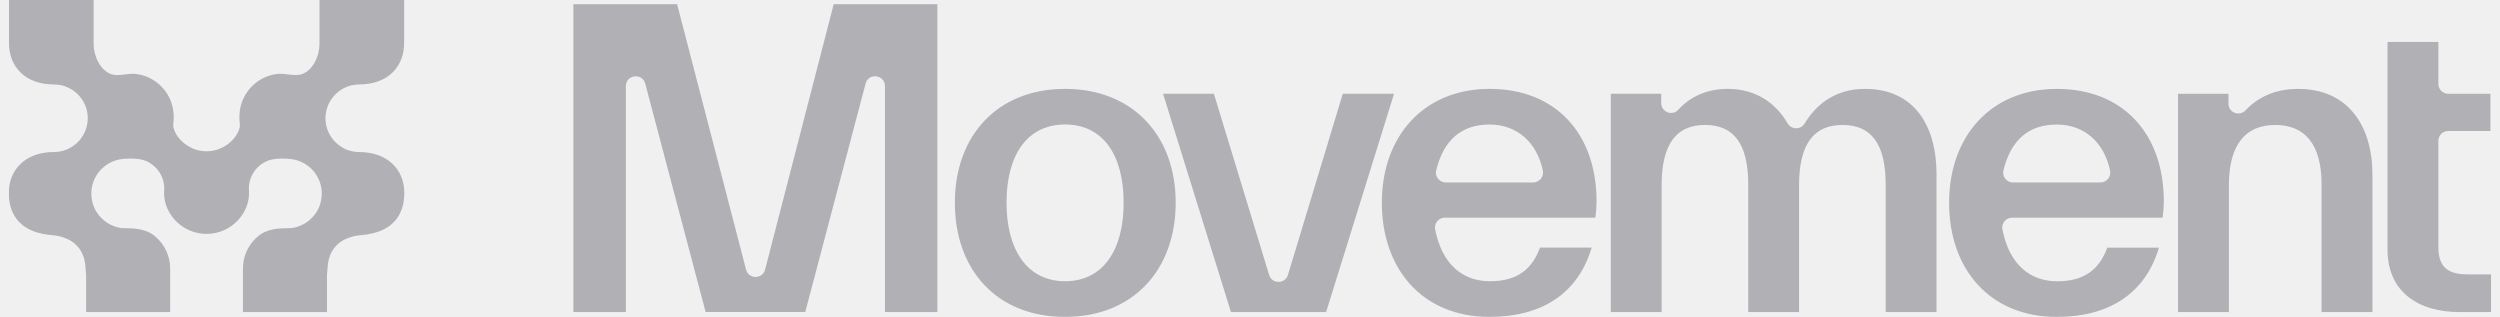
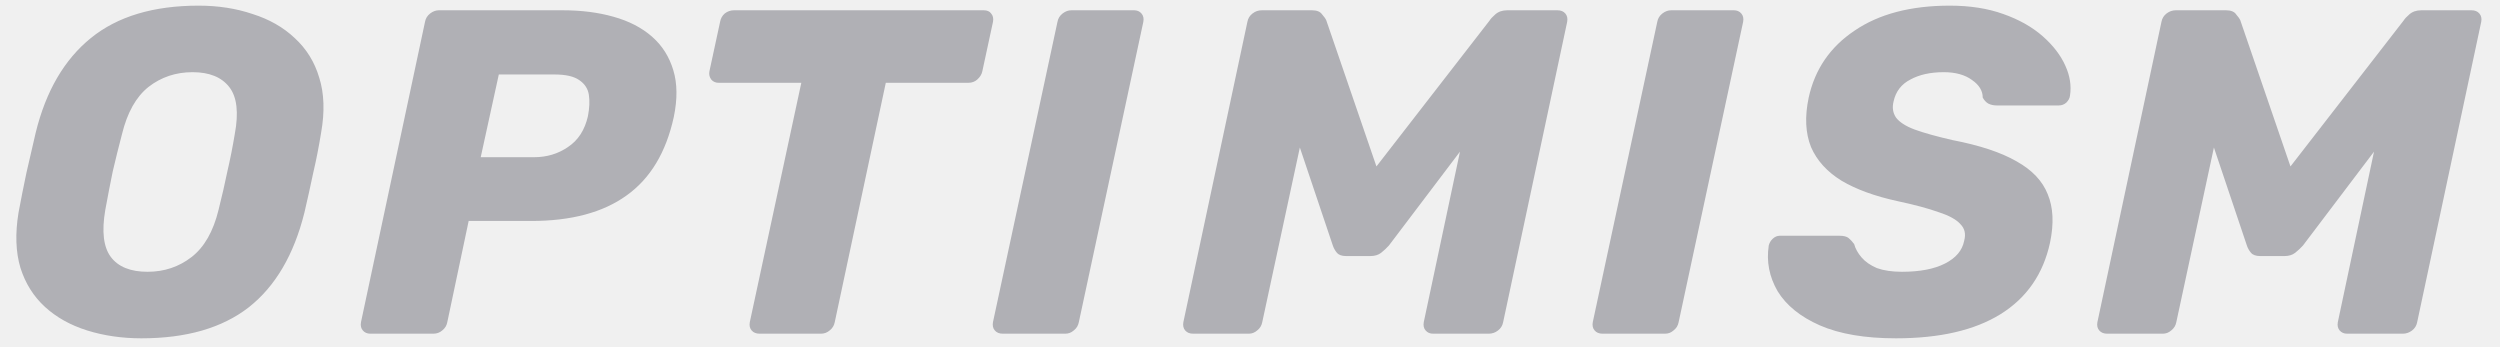
- <svg xmlns="http://www.w3.org/2000/svg" width="142" height="18" fill="none">
-   <mask id="a" width="142" height="18" x="0" y="0" maskUnits="userSpaceOnUse" style="mask-type:luminance">
-     <path fill="#fff" d="M141.5 0H.5v18h141z" />
-   </mask>
-   <g fill="#B0B0B5" mask="url(#a)">
-     <path d="M20.417 8.637q-.304 0-.59-.091l-.024-.008-.069-.021a1 1 0 0 1-.186-.085l-.022-.012a1.913 1.913 0 0 1-.642-2.87c.213-.278.499-.493.825-.621l.032-.013a1 1 0 0 1 .226-.071l.061-.01q.192-.04.39-.04c.786 0 1.443-.241 1.9-.698.422-.424.642-1.006.636-1.686V0h-4.807v2.518c.001.626-.355 1.48-1.01 1.697-.416.139-.932-.068-1.375-.017a2.44 2.44 0 0 0-2.146 2.142 3 3 0 0 0 0 .642c.013.17.018.222-.042.391-.118.332-.37.64-.708.867a2 2 0 0 1-1.097.353h-.072A2 2 0 0 1 10.6 8.24c-.339-.227-.59-.535-.708-.867-.06-.17-.056-.22-.042-.39.013-.153.03-.362 0-.643a2.44 2.44 0 0 0-2.147-2.142c-.442-.051-.959.156-1.375.017-.654-.217-1.01-1.071-1.01-1.697V0H.51v2.411c-.005.68.215 1.262.637 1.686.456.457 1.114.699 1.9.699q.198 0 .39.039l.061.01a1 1 0 0 1 .226.07l.032.014a1.913 1.913 0 0 1 .183 3.491l-.022.012a1.2 1.2 0 0 1-.255.106l-.024.008q-.286.09-.59.09C1.524 8.637.5 9.57.5 10.957c0 1.083.497 1.645.913 1.926.508.343 1.12.44 1.708.493l.04.005c.156.02.287.051.438.105l.073.028.012.005c.396.134.726.408.933.772a2 2 0 0 1 .227.757q.016.166.027.325c.005.081.012.172.021.263v2.09h4.773v-2.46a2.38 2.38 0 0 0-.835-1.824l-.016-.014c-.518-.446-1.19-.458-1.682-.466h-.005l-.229-.007-.074-.011-.158-.035-.149-.046-.16-.063a2 2 0 0 1-.464-.293l-.032-.027c-.444-.395-.665-.883-.674-1.49.001-.434.14-.845.403-1.189a2 2 0 0 1 1.022-.703c.408-.12 1.168-.123 1.535-.006a1.7 1.7 0 0 1 1.18 1.518q.003.084-.002.188a2.2 2.2 0 0 0 .1.837 2.44 2.44 0 0 0 2.307 1.65 2.44 2.44 0 0 0 2.307-1.65 2.2 2.2 0 0 0 .1-.837q-.005-.104-.002-.188a1.7 1.7 0 0 1 1.18-1.518c.367-.116 1.127-.113 1.535.006.403.118.766.368 1.022.703.262.344.402.755.403 1.19-.01.606-.23 1.094-.674 1.49l-.032.026q-.21.178-.464.293l-.16.063-.15.046-.157.035-.074.011-.229.007h-.005c-.491.008-1.164.02-1.682.466l-.016.014q-.04.033-.095.084l-.05.047a2.38 2.38 0 0 0-.69 1.693v2.46h4.773v-2.09c.009-.09.015-.182.021-.263q.011-.158.027-.325c.03-.283.111-.552.227-.757.206-.364.537-.638.933-.772l.012-.005.073-.027c.15-.054.282-.086.438-.106l.04-.005c.587-.053 1.2-.15 1.708-.493.416-.28.913-.843.913-1.926 0-1.387-1.023-2.32-2.547-2.32m32.826 9.086.002.002h-2.98V4.89c0-.653-.933-.773-1.1-.142l-3.427 12.975H40.08L36.65 4.75c-.166-.63-1.1-.511-1.1.142v12.833h-2.98V.24h5.89l3.915 15.072c.144.557.939.557 1.083 0L47.354.24h5.89zm13.536-6.21c0 3.817-2.425 6.487-6.282 6.487s-6.26-2.646-6.26-6.488c0-3.818 2.425-6.464 6.26-6.464s6.282 2.646 6.282 6.464m-2.956 0c0-2.715-1.178-4.441-3.326-4.441s-3.327 1.726-3.327 4.44 1.201 4.463 3.327 4.463 3.326-1.726 3.326-4.463m12.448-6.188-3.115 10.292c-.16.527-.91.528-1.07 0l-3.137-10.29h-2.887l3.857 12.4h5.405l3.857-12.4zm14.413 6.118c0 .275-.023.598-.07.92v.001h-8.549a.56.56 0 0 0-.547.67c.38 1.95 1.531 2.942 3.114 2.942s2.402-.713 2.84-1.91h2.934C89.621 16.714 87.52 18 84.61 18c-3.811 0-6.121-2.714-6.121-6.488 0-3.773 2.378-6.464 6.121-6.464s6.075 2.53 6.075 6.395m-3.052-1.757c-.338-1.595-1.458-2.613-3.024-2.613s-2.6.84-3.034 2.6c-.087.35.18.69.543.69h4.969a.56.56 0 0 0 .546-.677m18.297-4.638c-1.676 0-2.771.88-3.425 1.965a.562.562 0 0 1-.97-.007c-.642-1.106-1.756-1.958-3.39-1.958-1.261 0-2.174.482-2.821 1.189-.342.373-.967.125-.967-.38v-.532h-2.864v12.4h2.887v-7.201c0-2.37.855-3.427 2.471-3.427S99.3 8.155 99.3 10.478v7.246h2.887v-7.2c0-2.37.854-3.427 2.471-3.427s2.449 1.058 2.449 3.381v7.246h2.887V9.926h.002c0-2.83-1.294-4.877-4.066-4.877m16.975 6.395c0 .275-.024.598-.07.92v.001h-8.549a.56.56 0 0 0-.548.67c.381 1.95 1.532 2.942 3.114 2.942s2.403-.713 2.841-1.91h2.934c-.786 2.647-2.887 3.934-5.797 3.934-3.811 0-6.121-2.714-6.121-6.488 0-3.773 2.378-6.464 6.121-6.464s6.075 2.53 6.075 6.395m-3.052-1.757c-.338-1.595-1.458-2.613-3.025-2.613s-2.599.84-3.034 2.6c-.086.35.181.69.544.69h4.968a.56.56 0 0 0 .547-.677m10.675-4.637c-1.323 0-2.294.488-2.98 1.216-.35.37-.971.132-.971-.376v-.564h-2.864v12.4h2.887v-7.201c0-2.37.994-3.427 2.633-3.427s2.633 1.034 2.633 3.381v7.246h2.888V9.927c0-2.762-1.363-4.878-4.226-4.878m9.657 10.538.001-.002c-1.062 0-1.687-.345-1.687-1.54V7.998c0-.308.25-.557.559-.557h2.397V5.326h-2.397a.56.56 0 0 1-.559-.556V2.382h-2.887v11.801c0 2.416 1.779 3.543 4.088 3.543h1.801v-2.14z" />
+ <svg xmlns="http://www.w3.org/2000/svg" width="101" height="14" viewBox="0 0 101 14" fill="none">
+   <g clip-path="url(#clip0_1013_9081)">
+     <mask id="mask0_1013_9081" style="mask-type:luminance" maskUnits="userSpaceOnUse" x="0" y="0" width="101" height="14">
+       <path d="M100.5 0H0.5V14H100.5V0Z" fill="white" />
+     </mask>
+     <g mask="url(#mask0_1013_9081)">
+       <path d="M5.717 13.668C4.929 13.668 4.198 13.562 3.523 13.351C2.848 13.139 2.279 12.822 1.817 12.399C1.354 11.976 1.023 11.447 0.823 10.812C0.635 10.177 0.61 9.437 0.748 8.591C0.848 8.056 0.954 7.52 1.067 6.985C1.192 6.45 1.317 5.909 1.442 5.361C1.854 3.681 2.598 2.406 3.673 1.535C4.748 0.664 6.198 0.228 8.023 0.228C8.81 0.228 9.535 0.34 10.198 0.564C10.873 0.776 11.442 1.099 11.904 1.535C12.379 1.97 12.71 2.505 12.898 3.14C13.098 3.775 13.123 4.515 12.973 5.361C12.885 5.909 12.779 6.45 12.654 6.985C12.542 7.52 12.423 8.056 12.298 8.591C11.873 10.296 11.123 11.571 10.048 12.417C8.973 13.251 7.529 13.668 5.717 13.668ZM5.96 10.98C6.635 10.98 7.229 10.781 7.742 10.383C8.254 9.984 8.617 9.35 8.829 8.479C8.967 7.931 9.085 7.415 9.185 6.929C9.298 6.444 9.398 5.94 9.485 5.417C9.648 4.546 9.573 3.912 9.26 3.513C8.948 3.115 8.454 2.916 7.779 2.916C7.104 2.916 6.51 3.115 5.998 3.513C5.498 3.912 5.142 4.546 4.929 5.417C4.792 5.94 4.667 6.444 4.554 6.929C4.454 7.415 4.354 7.931 4.254 8.479C4.104 9.35 4.179 9.984 4.479 10.383C4.779 10.781 5.273 10.98 5.96 10.98ZM14.959 13.481C14.834 13.481 14.734 13.438 14.659 13.351C14.584 13.264 14.559 13.152 14.584 13.015L17.171 0.881C17.196 0.744 17.265 0.632 17.378 0.545C17.49 0.458 17.609 0.415 17.734 0.415H22.721C23.484 0.415 24.171 0.502 24.784 0.676C25.409 0.85 25.928 1.118 26.34 1.479C26.753 1.84 27.04 2.294 27.203 2.841C27.365 3.376 27.371 4.005 27.221 4.727C26.909 6.158 26.271 7.216 25.309 7.9C24.359 8.584 23.078 8.927 21.465 8.927H18.934L18.071 13.015C18.046 13.152 17.978 13.264 17.865 13.351C17.765 13.438 17.646 13.481 17.509 13.481H14.959ZM19.421 6.351H21.578C22.09 6.351 22.546 6.214 22.946 5.94C23.359 5.666 23.628 5.249 23.753 4.689C23.815 4.366 23.828 4.08 23.79 3.831C23.753 3.582 23.621 3.383 23.396 3.233C23.184 3.084 22.852 3.009 22.402 3.009H20.152L19.421 6.351ZM30.686 13.481C30.548 13.481 30.442 13.438 30.367 13.351C30.292 13.264 30.267 13.152 30.292 13.015L32.373 3.345H29.036C28.911 3.345 28.811 3.302 28.736 3.215C28.661 3.115 28.636 3.003 28.661 2.879L29.092 0.881C29.117 0.744 29.18 0.632 29.28 0.545C29.392 0.458 29.517 0.415 29.655 0.415H39.742C39.88 0.415 39.98 0.458 40.042 0.545C40.117 0.632 40.142 0.744 40.117 0.881L39.686 2.879C39.661 3.003 39.592 3.115 39.48 3.215C39.38 3.302 39.261 3.345 39.123 3.345H35.786L33.724 13.015C33.698 13.152 33.63 13.264 33.517 13.351C33.417 13.438 33.298 13.481 33.161 13.481H30.686ZM40.51 13.481C40.373 13.481 40.266 13.438 40.191 13.351C40.116 13.264 40.091 13.152 40.116 13.015L42.722 0.881C42.748 0.744 42.816 0.632 42.929 0.545C43.041 0.458 43.16 0.415 43.285 0.415H45.816C45.941 0.415 46.041 0.458 46.116 0.545C46.191 0.632 46.216 0.744 46.191 0.881L43.585 13.015C43.56 13.152 43.491 13.264 43.379 13.351C43.279 13.438 43.166 13.481 43.041 13.481H40.51ZM48.202 13.481C48.064 13.481 47.958 13.438 47.883 13.351C47.808 13.264 47.783 13.152 47.808 13.015L50.395 0.881C50.42 0.744 50.489 0.632 50.602 0.545C50.714 0.458 50.839 0.415 50.977 0.415H53.002C53.202 0.415 53.339 0.471 53.414 0.583C53.502 0.682 53.558 0.763 53.583 0.825L55.608 6.724L60.183 0.825C60.22 0.763 60.295 0.682 60.408 0.583C60.533 0.471 60.695 0.415 60.895 0.415H62.92C63.058 0.415 63.164 0.458 63.239 0.545C63.314 0.632 63.339 0.744 63.314 0.881L60.727 13.015C60.702 13.152 60.633 13.264 60.52 13.351C60.408 13.438 60.283 13.481 60.145 13.481H57.895C57.77 13.481 57.67 13.438 57.595 13.351C57.52 13.264 57.495 13.152 57.52 13.015L58.983 6.127L56.114 9.916C56.027 10.016 55.92 10.115 55.795 10.215C55.683 10.302 55.539 10.345 55.364 10.345H54.389C54.214 10.345 54.089 10.302 54.014 10.215C53.939 10.128 53.883 10.028 53.845 9.916L52.514 5.959L50.995 13.015C50.97 13.152 50.902 13.264 50.789 13.351C50.689 13.438 50.577 13.481 50.452 13.481H48.202ZM64.742 13.481C64.604 13.481 64.498 13.438 64.423 13.351C64.348 13.264 64.323 13.152 64.348 13.015L66.954 0.881C66.979 0.744 67.048 0.632 67.16 0.545C67.273 0.458 67.392 0.415 67.517 0.415H70.048C70.173 0.415 70.273 0.458 70.348 0.545C70.423 0.632 70.448 0.744 70.423 0.881L67.817 13.015C67.792 13.152 67.723 13.264 67.61 13.351C67.51 13.438 67.398 13.481 67.273 13.481H64.742ZM76.596 13.668C75.346 13.668 74.321 13.494 73.521 13.145C72.733 12.797 72.165 12.336 71.815 11.764C71.477 11.179 71.358 10.563 71.458 9.916C71.483 9.816 71.533 9.729 71.608 9.655C71.696 9.568 71.796 9.524 71.908 9.524H74.308C74.483 9.524 74.608 9.555 74.683 9.617C74.758 9.68 74.833 9.76 74.908 9.86C74.958 10.047 75.058 10.227 75.208 10.401C75.358 10.576 75.565 10.719 75.827 10.831C76.102 10.93 76.439 10.98 76.84 10.98C77.565 10.98 78.146 10.868 78.583 10.644C79.021 10.42 79.277 10.115 79.352 9.729C79.427 9.456 79.377 9.232 79.202 9.057C79.04 8.871 78.746 8.709 78.321 8.572C77.908 8.423 77.352 8.273 76.652 8.124C75.74 7.925 74.99 7.651 74.402 7.303C73.815 6.942 73.402 6.488 73.165 5.94C72.94 5.38 72.908 4.714 73.071 3.943C73.321 2.798 73.94 1.896 74.927 1.236C75.915 0.564 77.196 0.228 78.771 0.228C79.583 0.228 80.302 0.34 80.927 0.564C81.565 0.788 82.096 1.087 82.521 1.46C82.946 1.833 83.252 2.232 83.44 2.655C83.627 3.065 83.69 3.47 83.627 3.868C83.615 3.968 83.565 4.061 83.477 4.148C83.389 4.223 83.29 4.26 83.177 4.26H80.665C80.54 4.26 80.427 4.235 80.327 4.185C80.24 4.136 80.165 4.055 80.102 3.943C80.102 3.669 79.958 3.432 79.671 3.233C79.383 3.022 79.002 2.916 78.527 2.916C77.99 2.916 77.54 3.016 77.177 3.215C76.815 3.401 76.59 3.694 76.502 4.092C76.439 4.341 76.471 4.559 76.596 4.745C76.733 4.932 76.983 5.094 77.346 5.231C77.721 5.368 78.233 5.511 78.883 5.66C79.983 5.872 80.846 6.158 81.471 6.519C82.096 6.867 82.515 7.309 82.727 7.844C82.952 8.379 82.983 9.032 82.821 9.804C82.546 11.073 81.877 12.038 80.815 12.697C79.765 13.345 78.358 13.668 76.596 13.668ZM85.129 13.481C84.992 13.481 84.885 13.438 84.81 13.351C84.735 13.264 84.71 13.152 84.735 13.015L87.323 0.881C87.348 0.744 87.417 0.632 87.529 0.545C87.642 0.458 87.767 0.415 87.904 0.415H89.929C90.129 0.415 90.267 0.471 90.342 0.583C90.429 0.682 90.485 0.763 90.51 0.825L92.535 6.724L97.11 0.825C97.148 0.763 97.222 0.682 97.335 0.583C97.461 0.471 97.623 0.415 97.822 0.415H99.848C99.985 0.415 100.092 0.458 100.166 0.545C100.242 0.632 100.266 0.744 100.242 0.881L97.654 13.015C97.629 13.152 97.561 13.264 97.448 13.351C97.335 13.438 97.21 13.481 97.073 13.481H94.822C94.698 13.481 94.598 13.438 94.522 13.351C94.448 13.264 94.423 13.152 94.448 13.015L95.91 6.127L93.042 9.916C92.954 10.016 92.848 10.115 92.723 10.215C92.61 10.302 92.467 10.345 92.292 10.345H91.317C91.142 10.345 91.017 10.302 90.942 10.215C90.867 10.128 90.81 10.028 90.773 9.916L89.442 5.959L87.923 13.015C87.898 13.152 87.829 13.264 87.717 13.351C87.617 13.438 87.504 13.481 87.379 13.481H85.129Z" fill="#B0B0B5" />
+     </g>
  </g>
+   <defs>
+     <clipPath id="clip0_1013_9081">
+       <rect width="100" height="14" fill="white" transform="translate(0.5)" />
+     </clipPath>
+   </defs>
</svg>
